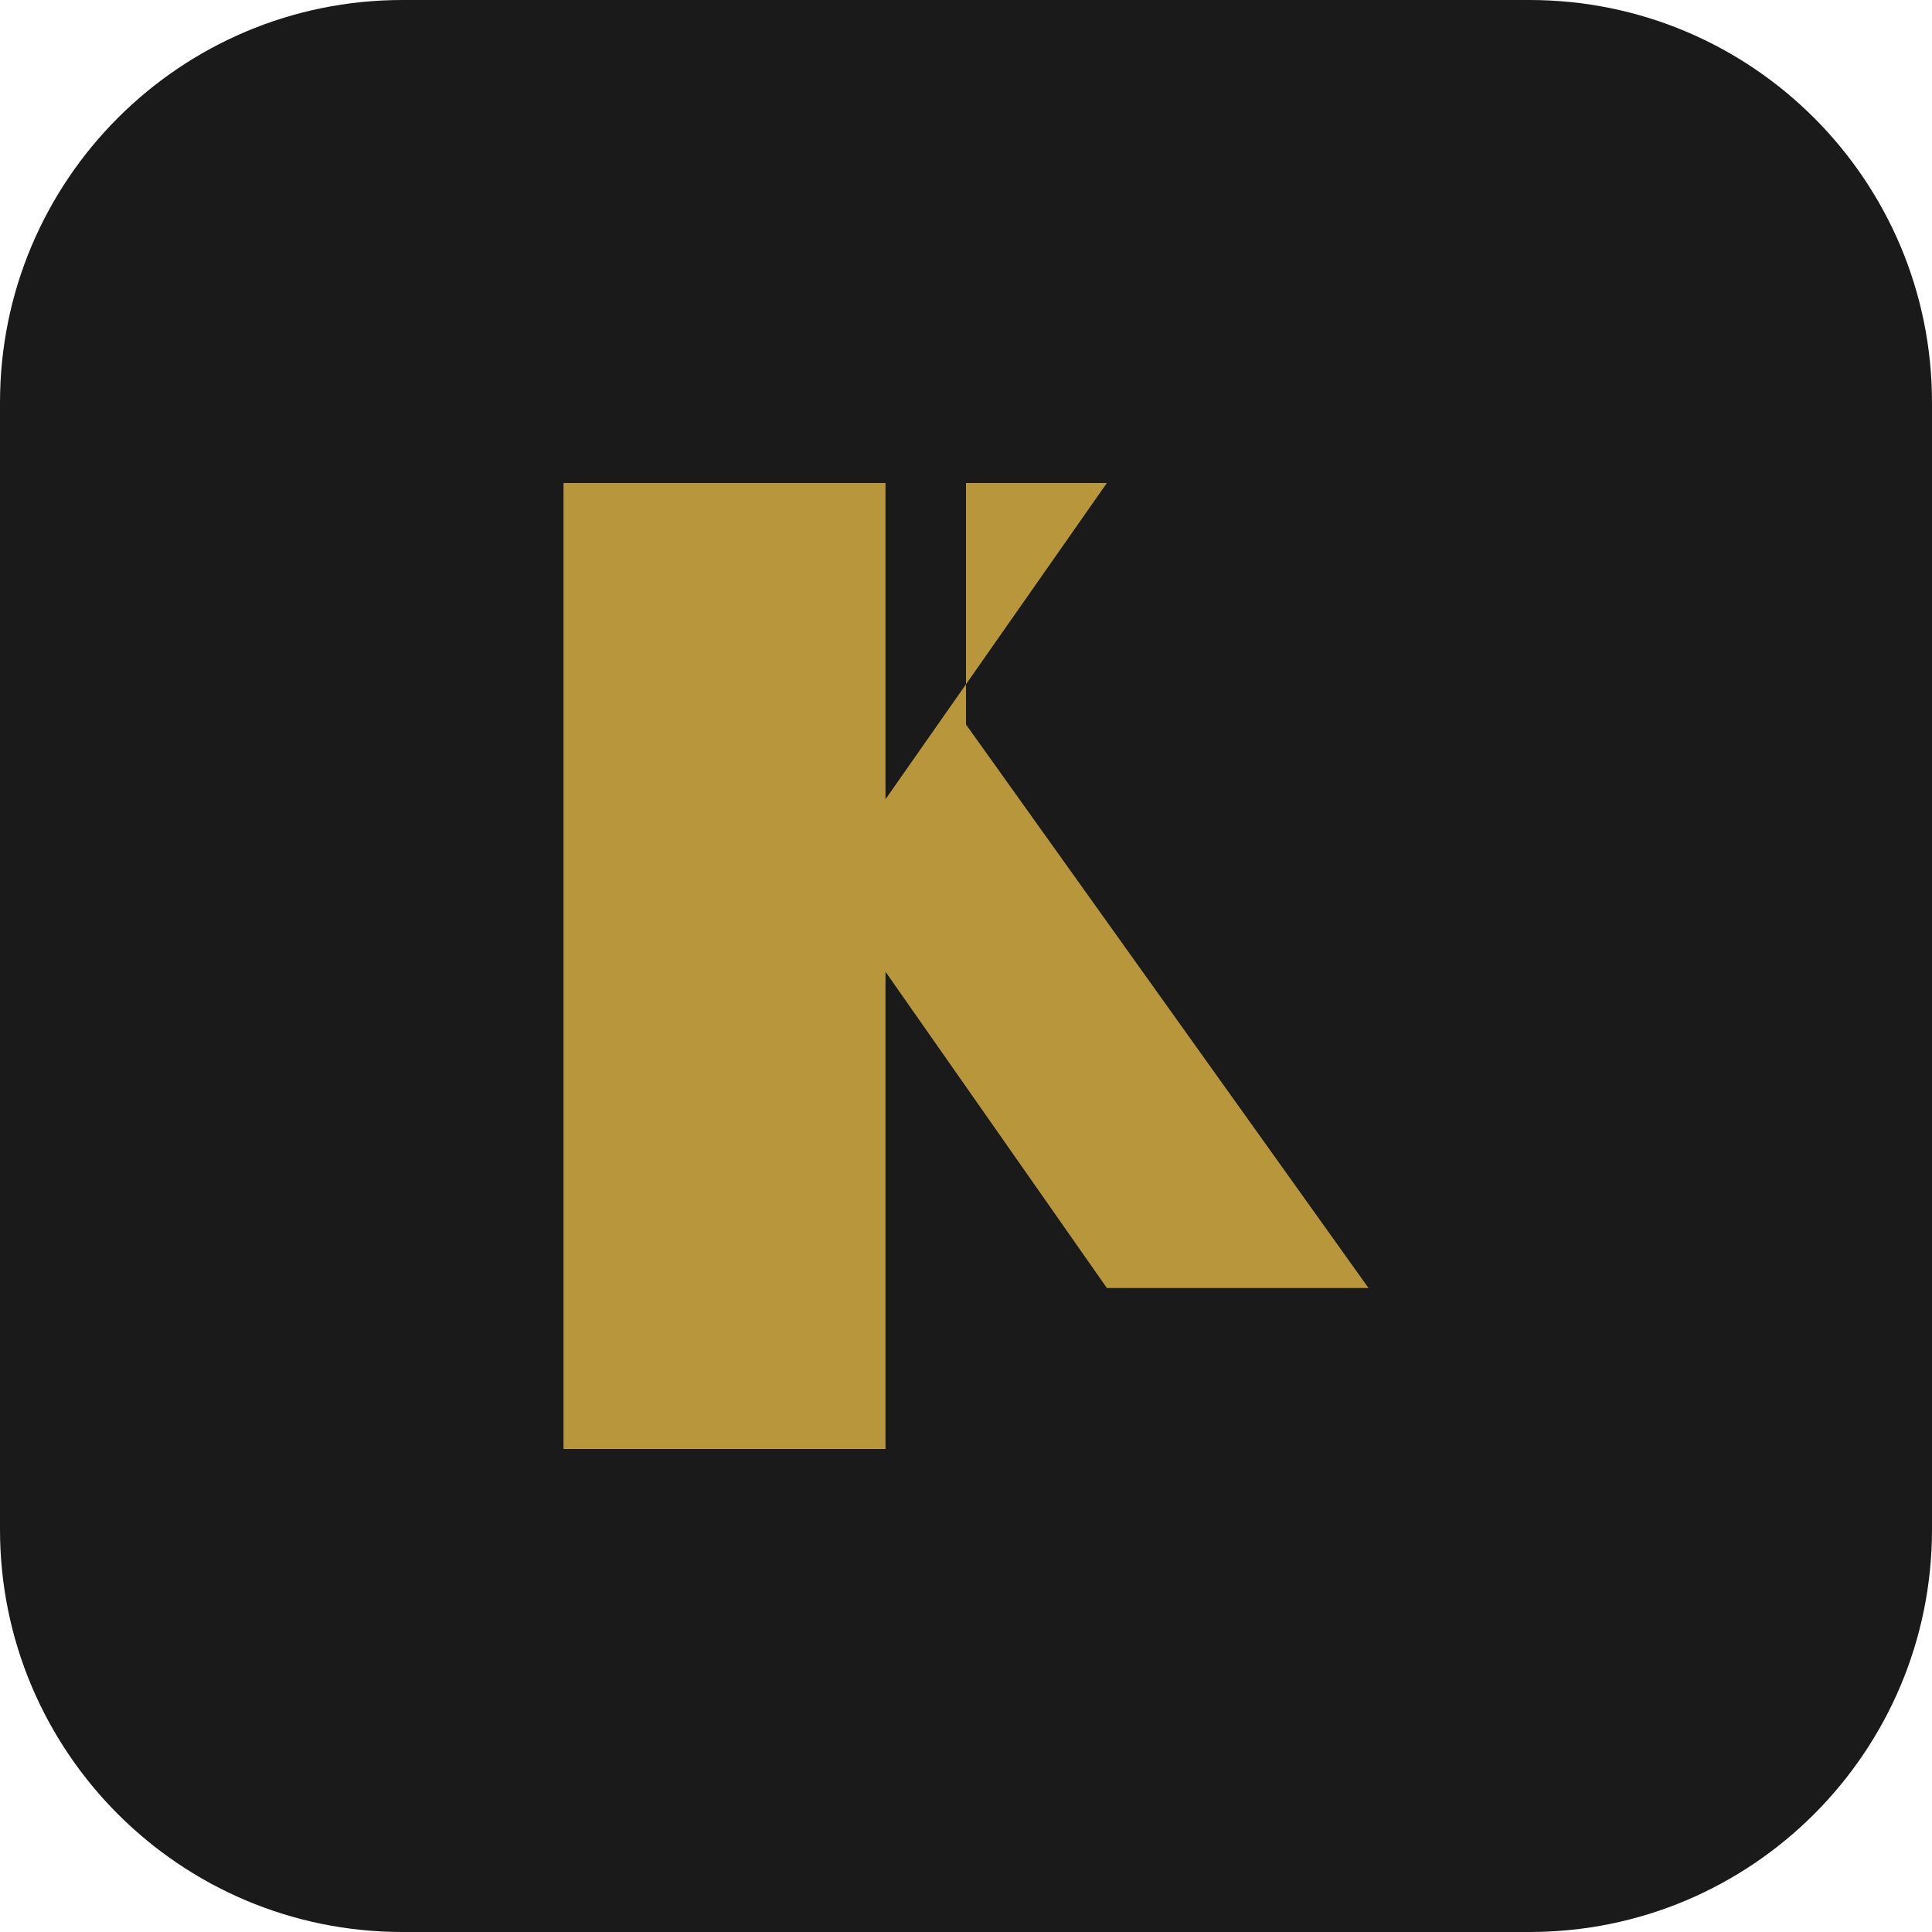
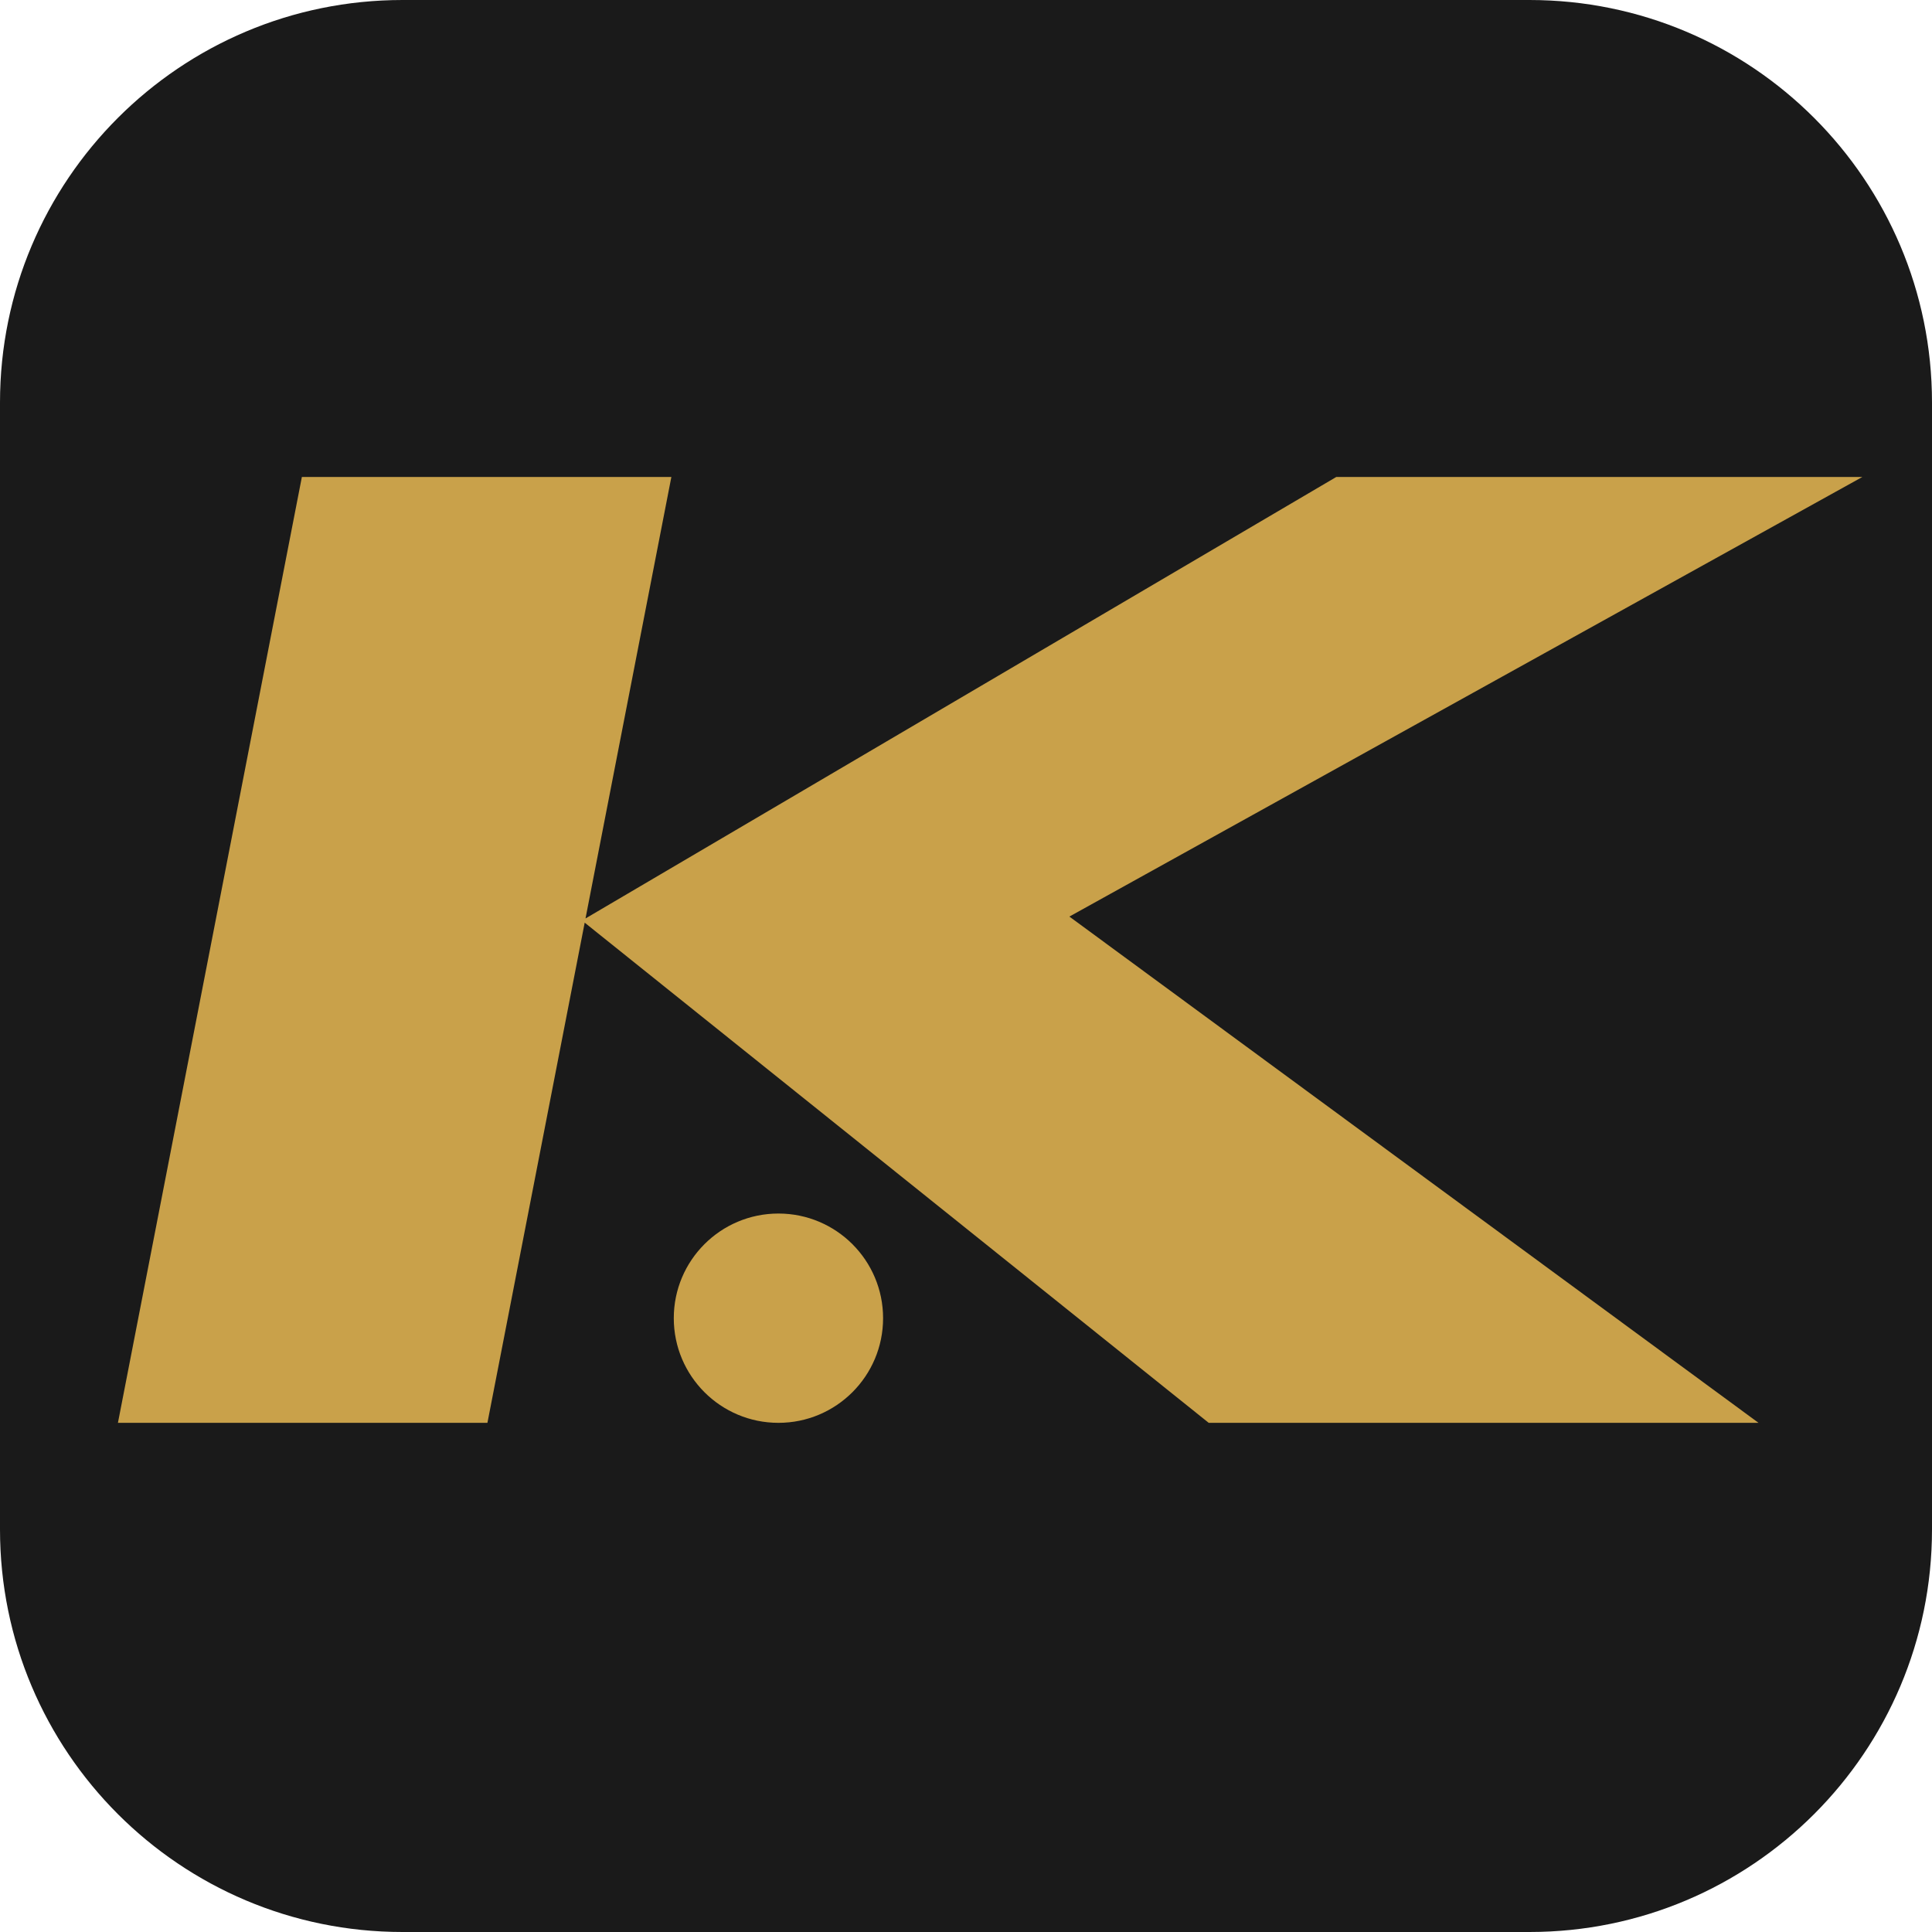
<svg xmlns="http://www.w3.org/2000/svg" width="48" height="48" viewBox="0 0 48 48">
-   <rect width="48" height="48" rx="10" fill="#1a1a1a" />
-   <path fill="#b8973c" d="M14 12h8v24h-8zM24 18l10 14h-6.5l-7-10 7-10H24z" />
+   <rect width="48" height="48" rx="10.0" fill="#1a1a1a" />
+   <path fill="#c9a14a" d="M24.75 23.78L25.15 21.73L43.69 35.35L30.03 35.35L14.46 22.87L33.2 11.85L46.27 11.85ZM7.5 11.85L16.68 11.85L12.11 35.35L2.93 35.35Z" />
+   <circle cx="19.34" cy="32.75" r="2.6" fill="#c9a14a" />
</svg>
